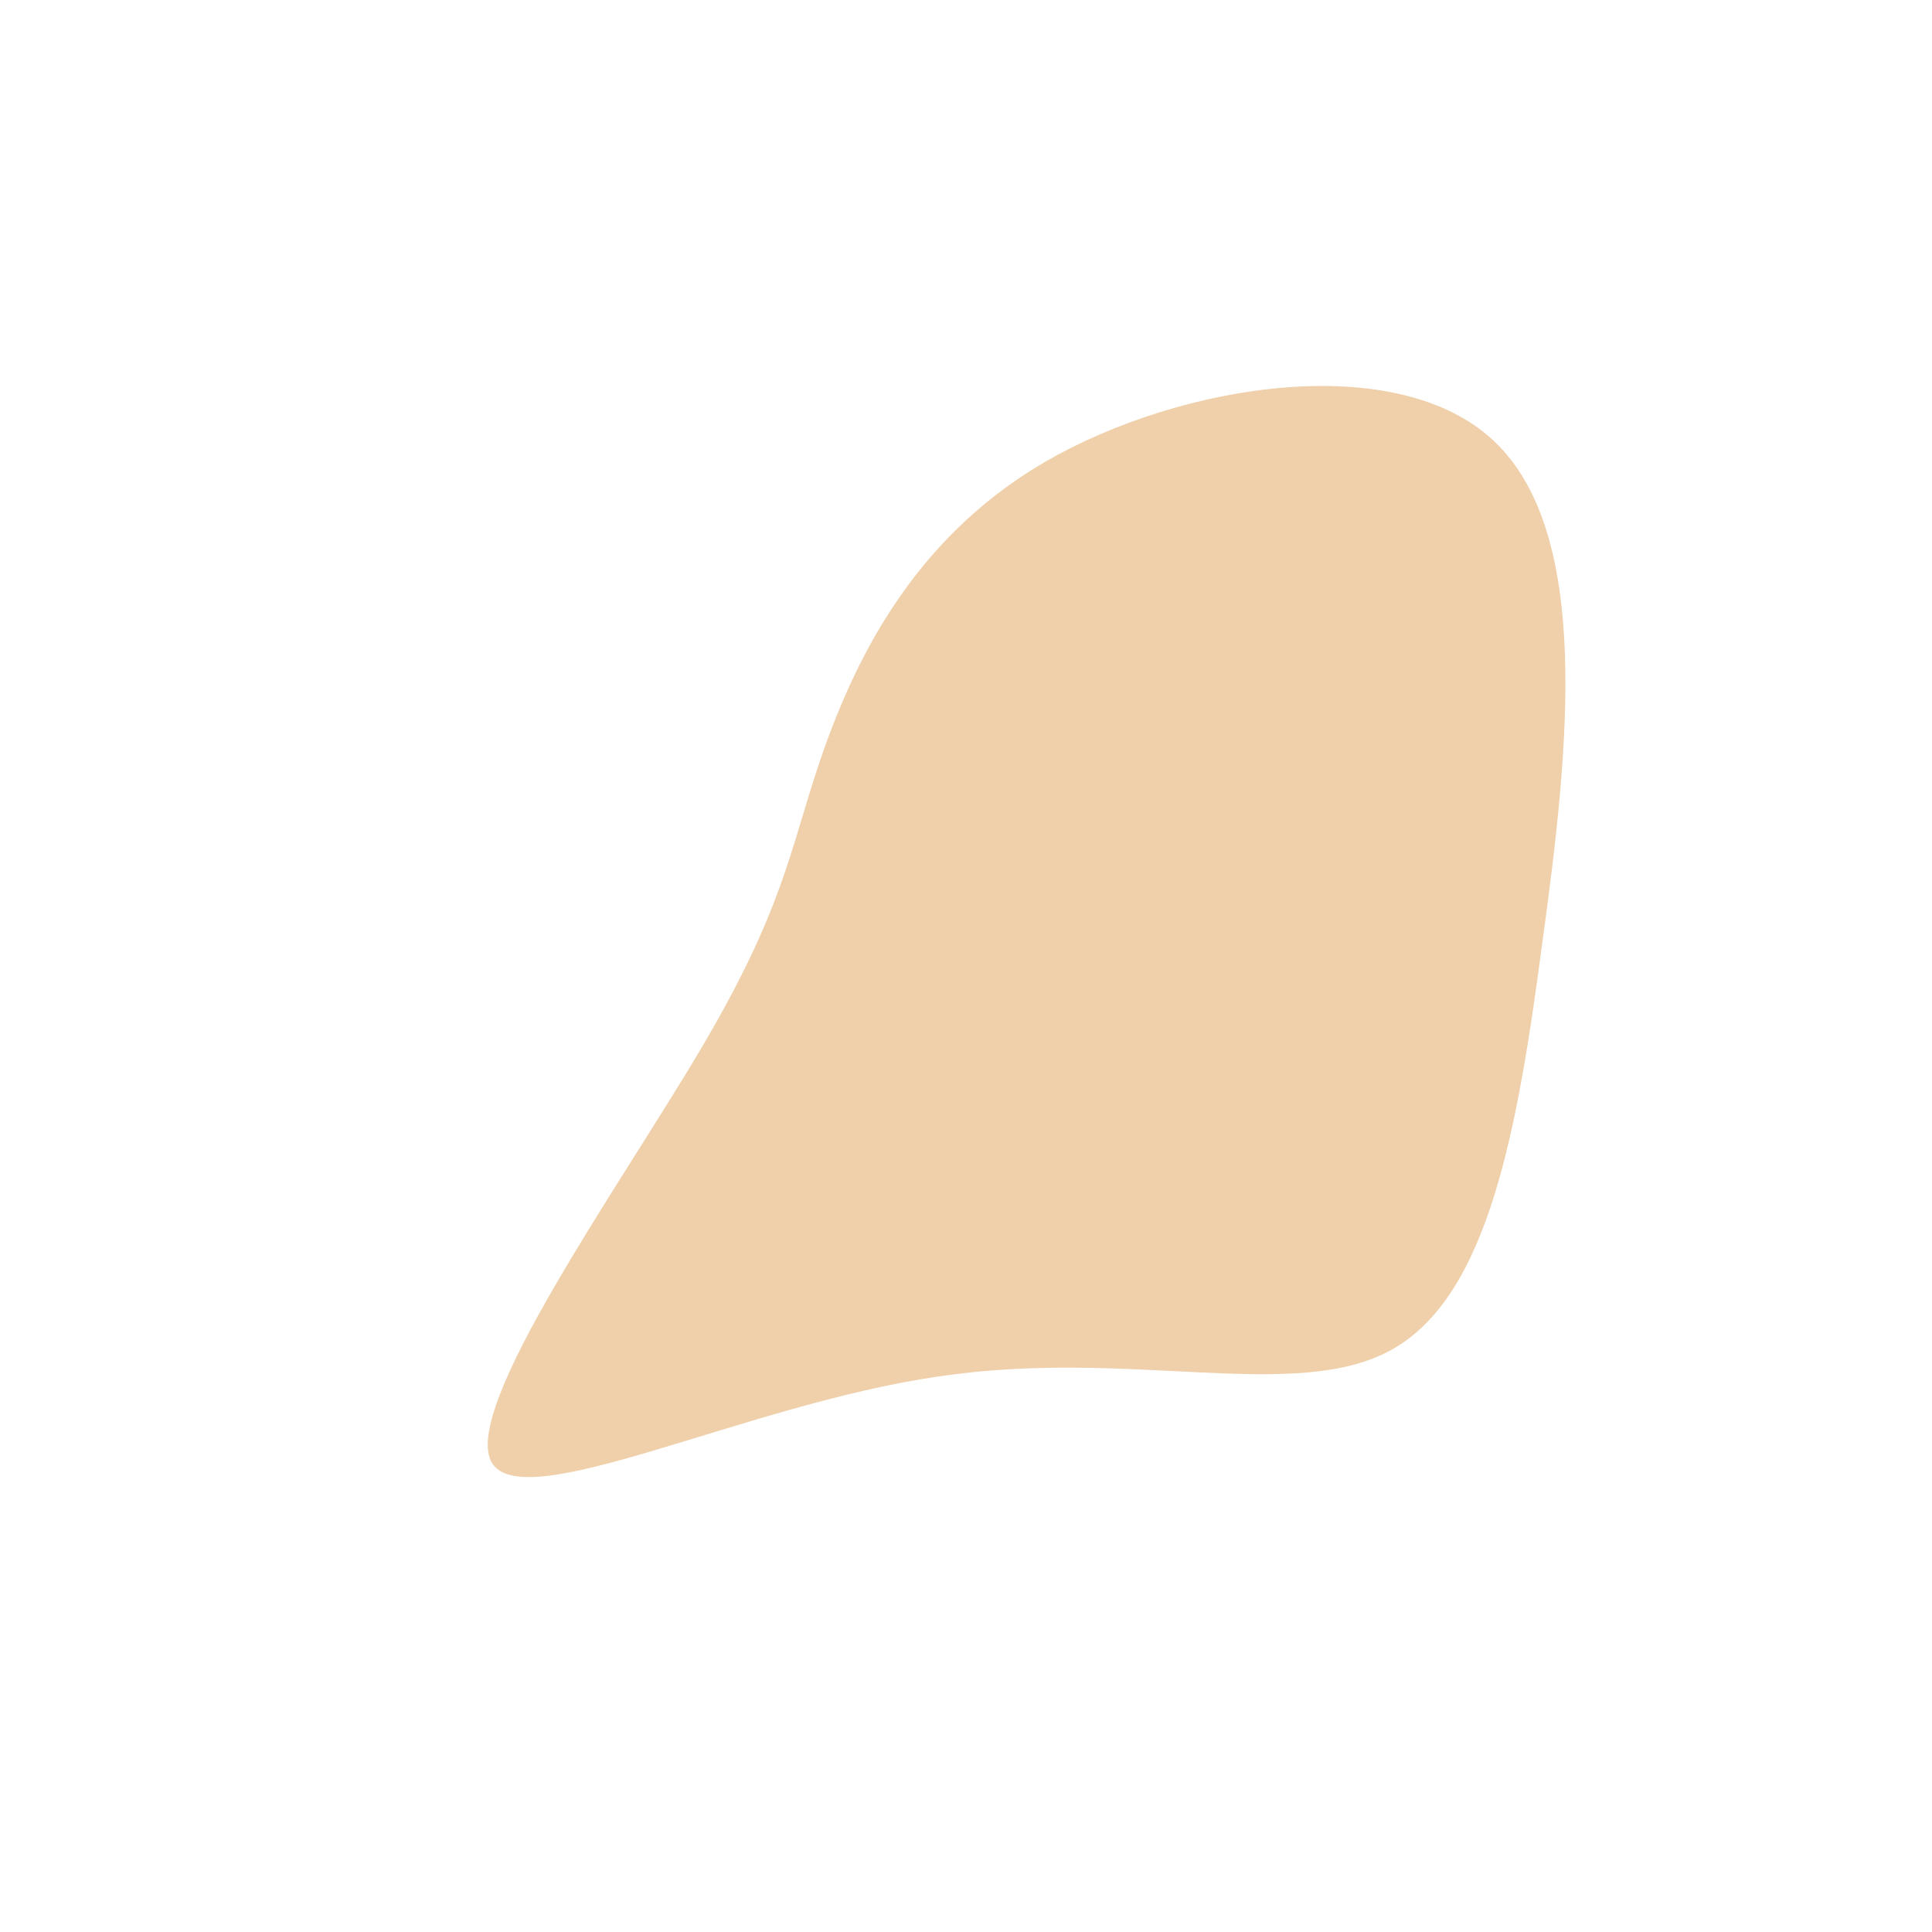
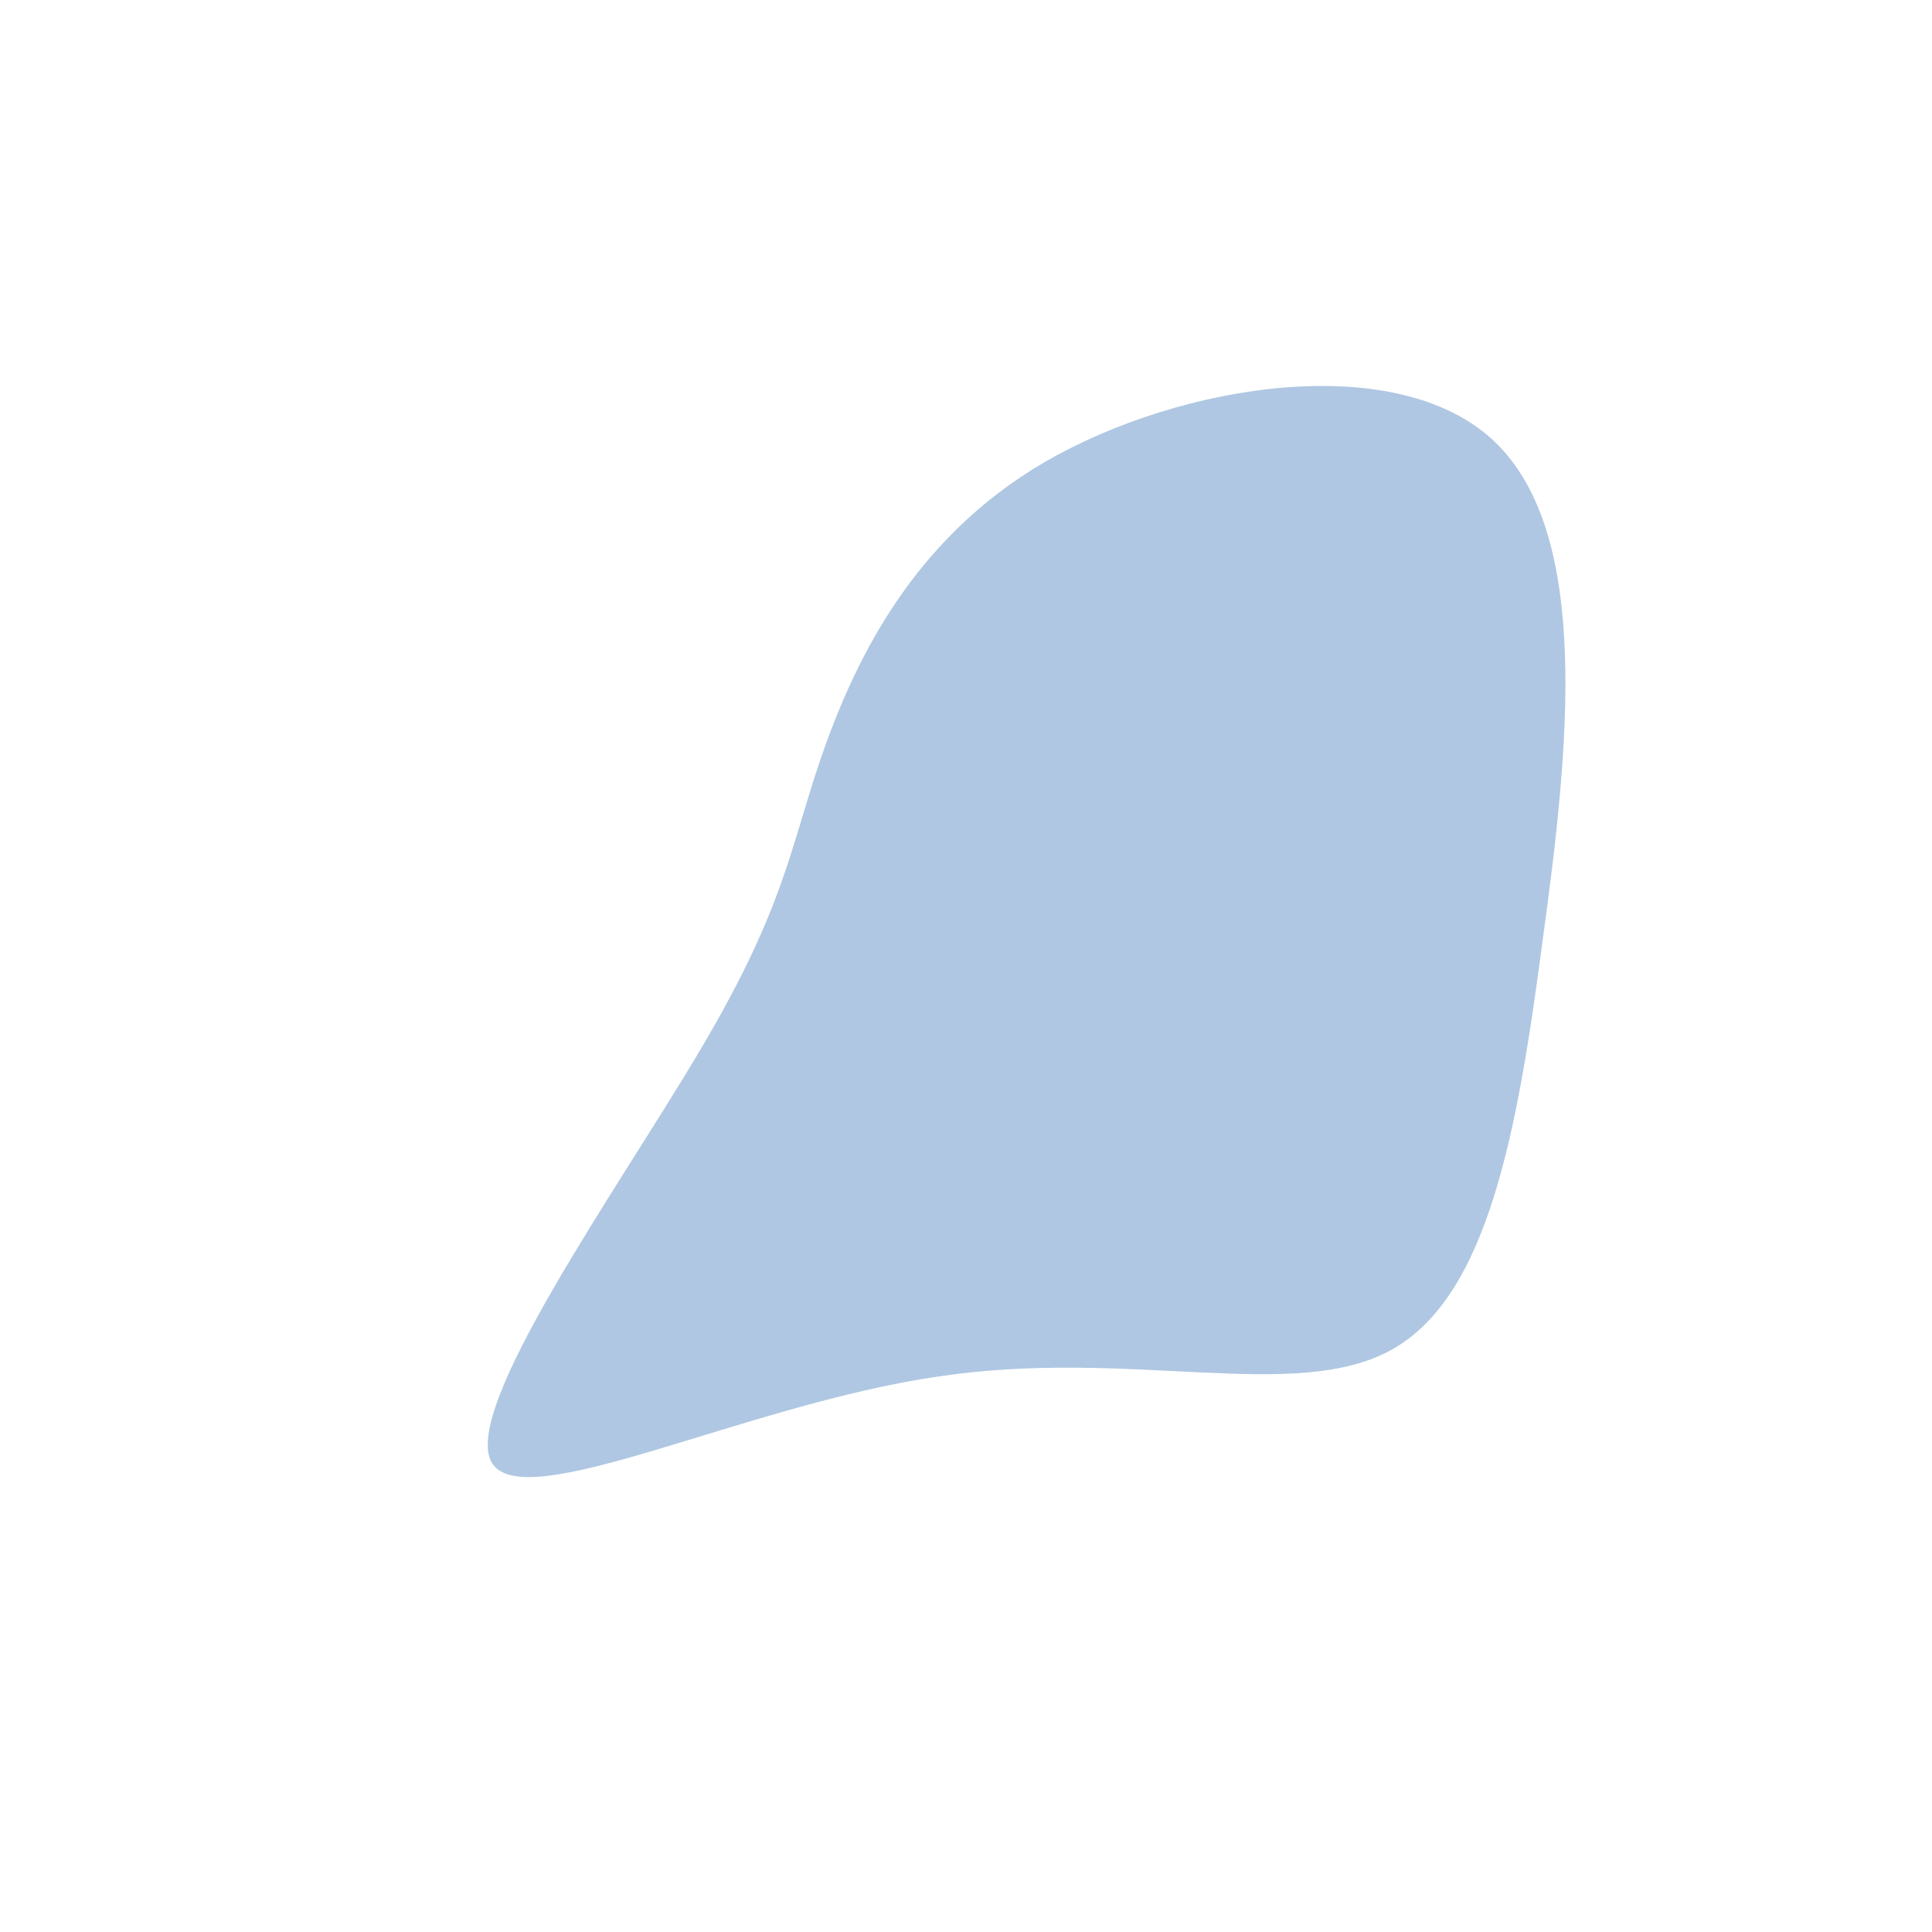
<svg xmlns="http://www.w3.org/2000/svg" viewBox="0 0 200 200">
-   <path fill="#de9e507c" d="M54.7,-54.3C64.8,-44.7,62.4,-22.4,59.7,-2.7C57.1,17,54.1,34.1,44.1,39.7C34.1,45.3,17,39.5,-2.9,42.5C-22.9,45.4,-45.8,57,-49.1,51.4C-52.3,45.8,-35.9,22.9,-27.4,8.5C-18.9,-5.9,-18.3,-11.8,-15.1,-21.3C-11.8,-30.9,-5.9,-44,8.2,-52.2C22.4,-60.4,44.7,-63.8,54.7,-54.3Z" transform="translate(100 100)" />
+   <path fill="#5b8cc47c" d="M54.7,-54.3C64.8,-44.7,62.4,-22.4,59.7,-2.7C57.1,17,54.1,34.1,44.1,39.7C34.1,45.3,17,39.5,-2.9,42.5C-22.9,45.4,-45.8,57,-49.1,51.4C-52.3,45.8,-35.9,22.9,-27.4,8.5C-18.9,-5.9,-18.3,-11.8,-15.1,-21.3C-11.8,-30.9,-5.9,-44,8.2,-52.2C22.4,-60.4,44.7,-63.8,54.7,-54.3Z" transform="translate(100 100)" />
</svg>
